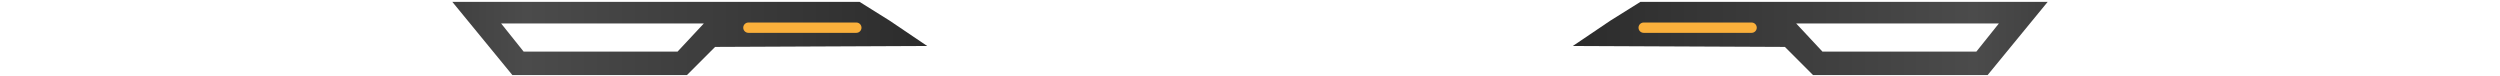
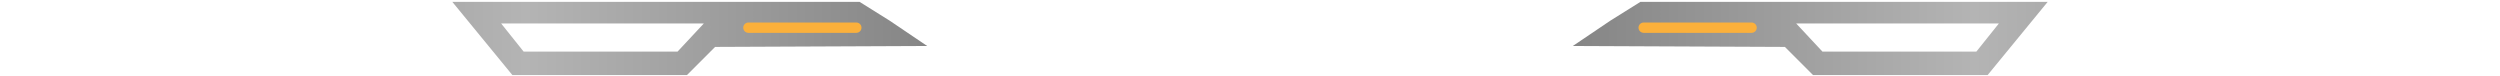
<svg xmlns="http://www.w3.org/2000/svg" xmlns:xlink="http://www.w3.org/1999/xlink" width="1332" height="40" viewBox="0 0 1332 40">
  <defs>
    <linearGradient id="g" gradientUnits="userSpaceOnUse" x2="500">
-       <stop offset="0" stop-color="#010101" />
-       <stop offset=".56" stop-color="#4B4B4B" />
-       <stop offset="1" stop-color="#2B2B2B" />
+       <stop offset="0" stop-color="#7C7C7C" />
+       <stop offset=".56" stop-color="#B4B4B4" />
+       <stop offset="1" stop-color="#848484" />
    </linearGradient>
  </defs>
  <g id="p" transform="translate(0 40) scale(1 -1)">
    <path fill="url(#g)" fill-rule="evenodd" d="M241,39 458,39 474,29 494,15.5 381,15 366,0 273,0ZM267,27.5 375,27.5 361,12.5 279,12.5Z" />
    <rect fill="#FBB03B" x="396" y="22.5" width="63" height="5.5" rx="2.75" />
  </g>
  <use xlink:href="#p" transform="translate(1332 0) scale(-1 1)" />
</svg>
